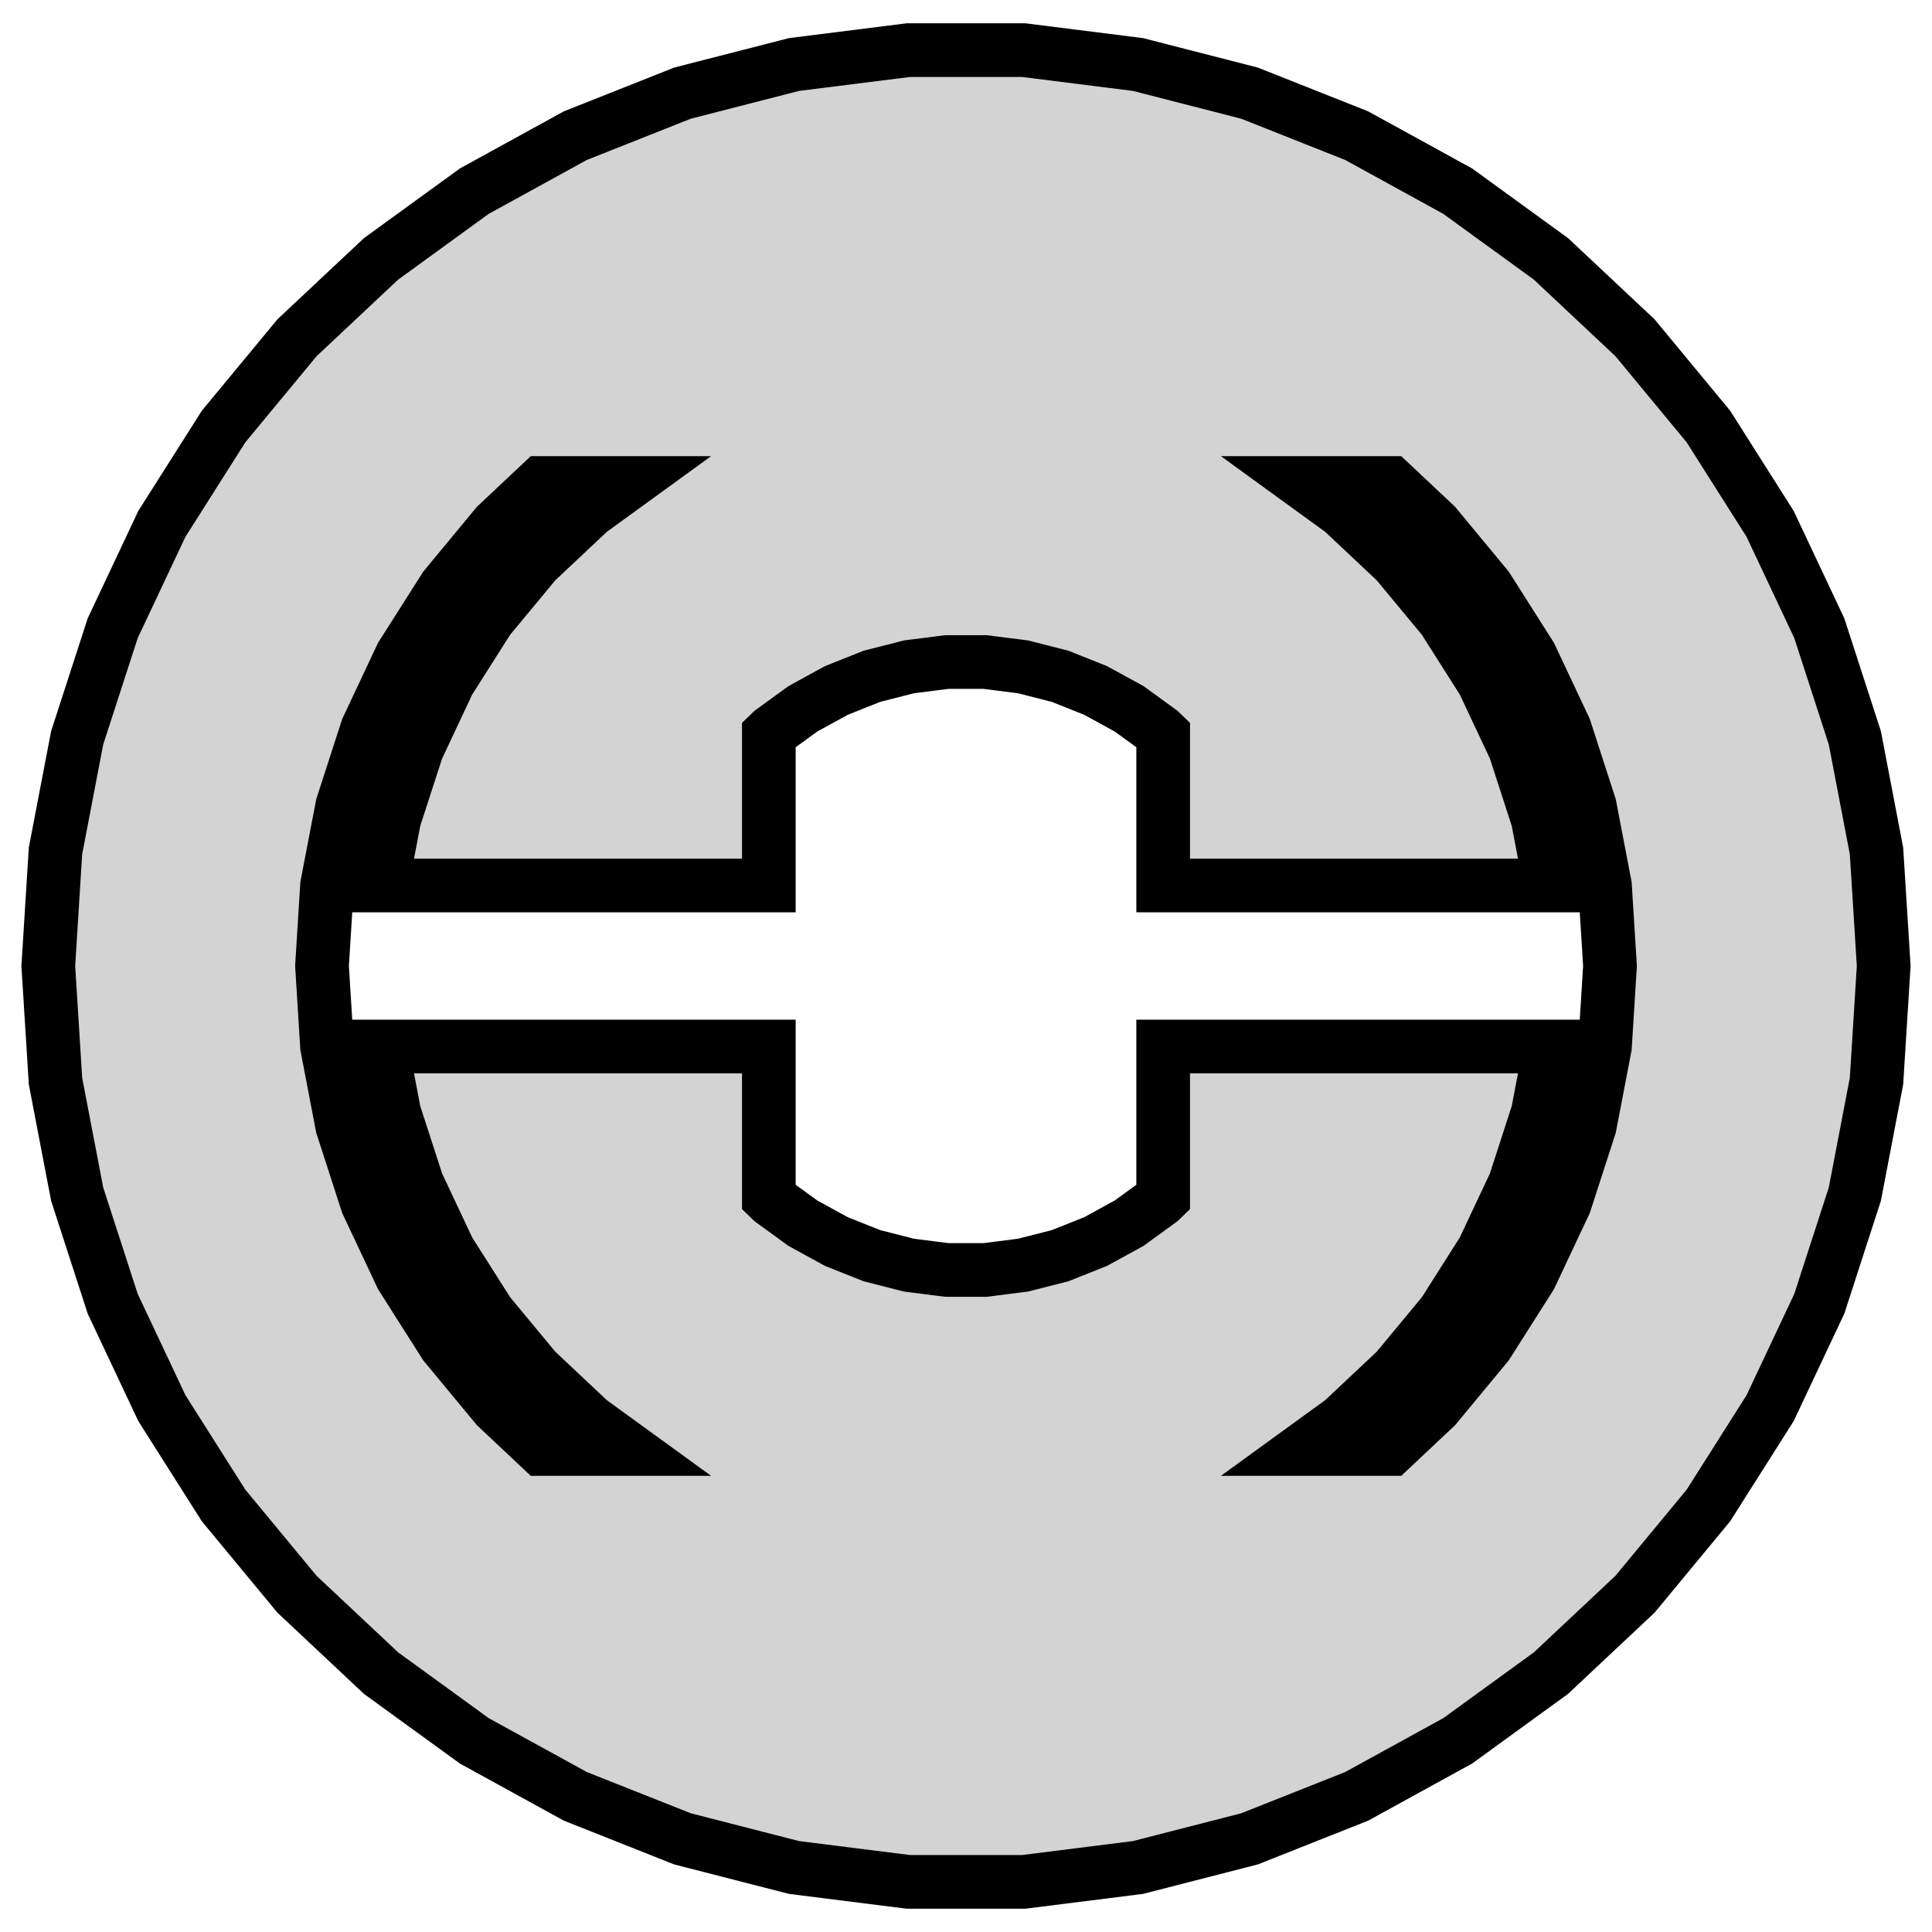
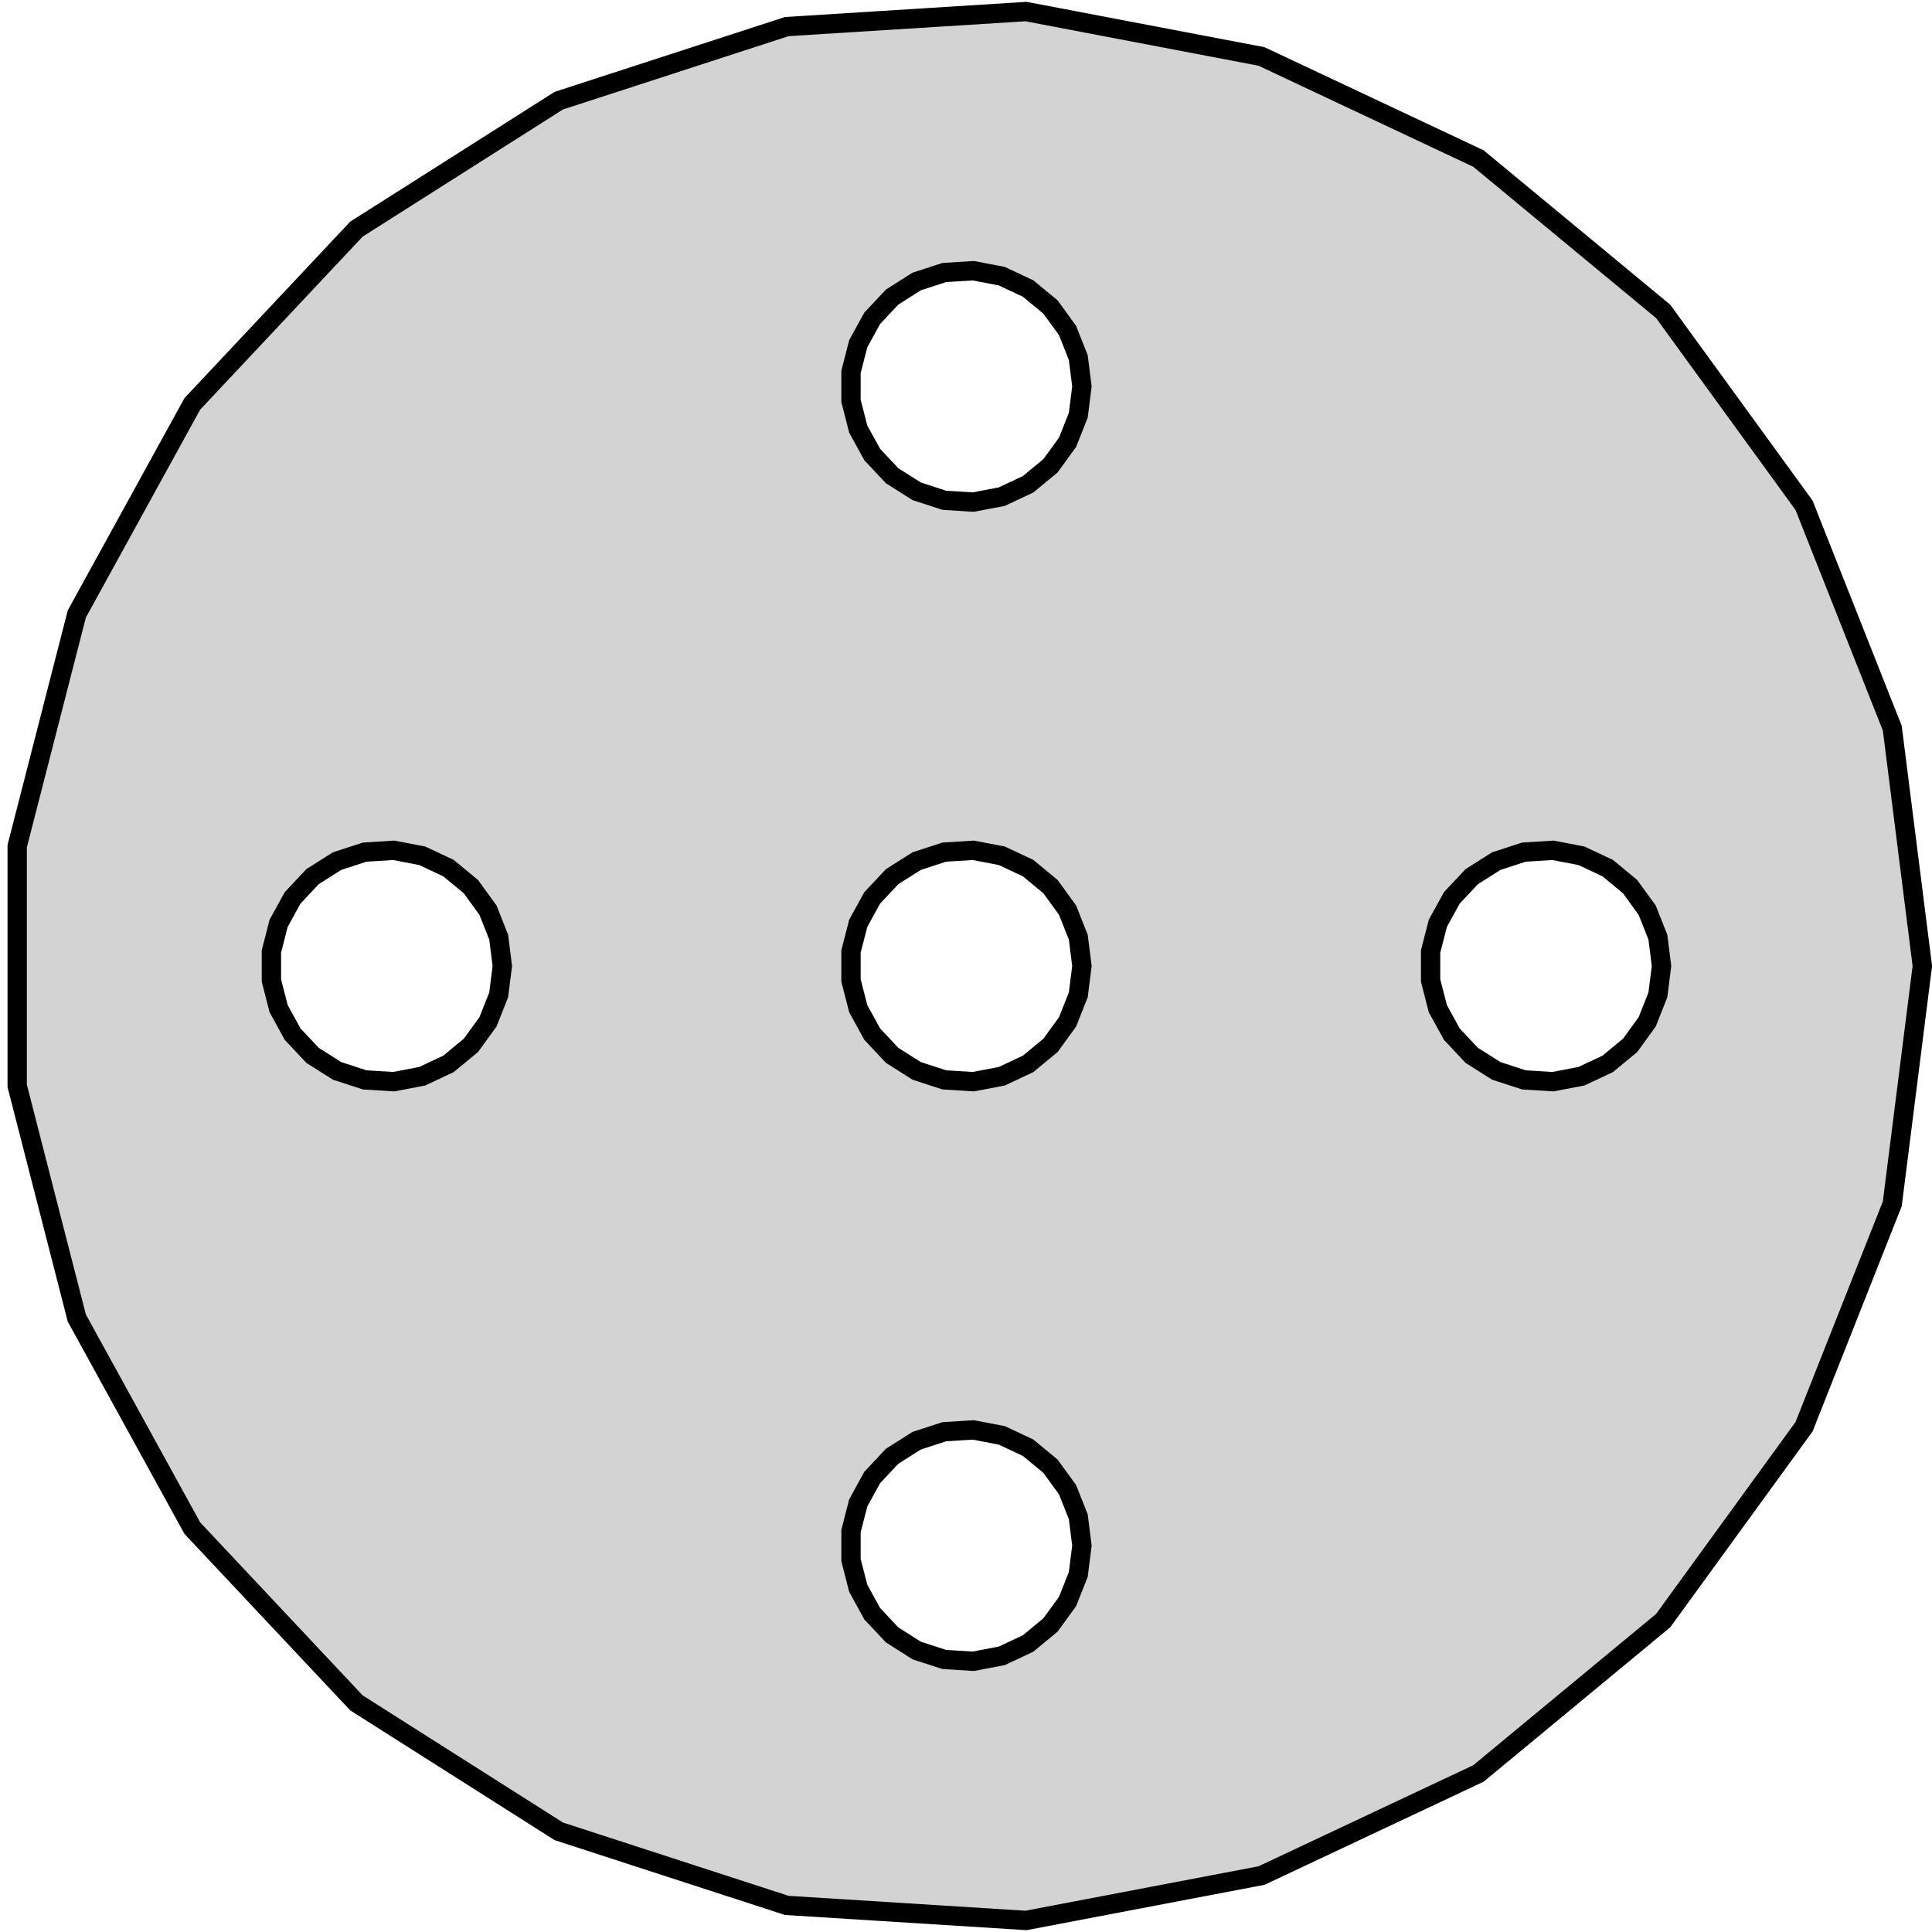
- <svg xmlns="http://www.w3.org/2000/svg" width="18mm" height="18mm" viewBox="-9 -9 18 18" version="1.1">
-   <path d=" M 1.602,8.399 L 2.642,8.132 L 3.64,7.736 L 4.581,7.219 L 5.45,6.588 L 6.233,5.853  L 6.917,5.026 L 7.492,4.119 L 7.95,3.147 L 8.281,2.126 L 8.483,1.072 L 8.55,-0  L 8.483,-1.072 L 8.281,-2.126 L 7.95,-3.147 L 7.492,-4.119 L 6.917,-5.026 L 6.233,-5.853  L 5.45,-6.588 L 4.581,-7.219 L 3.64,-7.736 L 2.642,-8.132 L 1.602,-8.399 L 0.537,-8.533  L -0.537,-8.533 L -1.602,-8.399 L -2.642,-8.132 L -3.64,-7.736 L -4.581,-7.219 L -5.45,-6.588  L -6.233,-5.853 L -6.917,-5.026 L -7.492,-4.119 L -7.95,-3.147 L -8.281,-2.126 L -8.483,-1.072  L -8.55,-0 L -8.483,1.072 L -8.281,2.126 L -7.95,3.147 L -7.492,4.119 L -6.917,5.026  L -6.233,5.853 L -5.45,6.588 L -4.581,7.219 L -3.64,7.736 L -2.642,8.132 L -1.602,8.399  L -0.537,8.533 L 0.537,8.533 z M -3.956,4.5 L -4.374,4.107 L -4.854,3.527 L -5.258,2.891 L -5.579,2.209 L -5.811,1.492  L -5.953,0.752 L -6,-0 L -5.953,-0.752 L -5.811,-1.492 L -5.579,-2.209 L -5.258,-2.891  L -4.854,-3.527 L -4.374,-4.107 L -3.956,-4.5 L -3.145,-4.5 L -3.506,-4.238 L -4.009,-3.765  L -4.45,-3.233 L -4.82,-2.65 L -5.114,-2.025 L -5.327,-1.368 L -5.445,-0.75 L -1.837,-0.75  L -1.837,-2.159 L -1.809,-2.186 L -1.52,-2.396 L -1.208,-2.567 L -0.877,-2.699 L -0.532,-2.787  L -0.178,-2.832 L 0.178,-2.832 L 0.532,-2.787 L 0.877,-2.699 L 1.208,-2.567 L 1.52,-2.396  L 1.809,-2.186 L 1.837,-2.159 L 1.837,-0.75 L 5.445,-0.75 L 5.327,-1.368 L 5.114,-2.025  L 4.82,-2.65 L 4.45,-3.233 L 4.009,-3.765 L 3.506,-4.238 L 3.145,-4.5 L 3.956,-4.5  L 4.374,-4.107 L 4.854,-3.527 L 5.258,-2.891 L 5.579,-2.209 L 5.811,-1.492 L 5.953,-0.752  L 6,-0 L 5.953,0.752 L 5.811,1.492 L 5.579,2.209 L 5.258,2.891 L 4.854,3.527  L 4.374,4.107 L 3.956,4.5 L 3.145,4.5 L 3.506,4.238 L 4.009,3.765 L 4.45,3.233  L 4.82,2.65 L 5.114,2.025 L 5.327,1.368 L 5.445,0.75 L 1.837,0.75 L 1.837,2.159  L 1.809,2.186 L 1.52,2.396 L 1.208,2.567 L 0.877,2.699 L 0.532,2.787 L 0.178,2.832  L -0.178,2.832 L -0.532,2.787 L -0.877,2.699 L -1.208,2.567 L -1.52,2.396 L -1.809,2.186  L -1.837,2.159 L -1.837,0.75 L -5.445,0.75 L -5.327,1.368 L -5.114,2.025 L -4.82,2.65  L -4.45,3.233 L -4.009,3.765 L -3.506,4.238 L -3.145,4.5 z " stroke="black" fill="lightgray" stroke-width="0.5" />
+ <svg xmlns="http://www.w3.org/2000/svg" width="50mm" height="50mm" viewBox="-25 -25 50 50" version="1.1">
+   <path d=" M 23.972,6.155 L 24.75,-0 L 23.972,-6.155 L 21.689,-11.923 L 18.042,-16.942 L 13.262,-20.897  L 7.648,-23.539 L 1.554,-24.701 L -4.638,-24.312 L -10.538,-22.395 L -15.776,-19.07 L -20.023,-14.548  L -23.012,-9.111 L -24.555,-3.102 L -24.555,3.102 L -23.012,9.111 L -20.023,14.548 L -15.776,19.07  L -10.538,22.395 L -4.638,24.312 L 1.554,24.701 L 7.648,23.539 L 13.262,20.897 L 18.042,16.942  L 21.689,11.923 z M -0.562,-12.053 L -1.277,-12.286 L -1.912,-12.688 L -2.427,-13.237 L -2.789,-13.896 L -2.976,-14.624  L -2.976,-15.376 L -2.789,-16.104 L -2.427,-16.763 L -1.912,-17.311 L -1.277,-17.715 L -0.562,-17.947  L 0.188,-17.994 L 0.927,-17.853 L 1.607,-17.533 L 2.187,-17.054 L 2.629,-16.445 L 2.906,-15.746  L 3,-15 L 2.906,-14.254 L 2.629,-13.555 L 2.187,-12.946 L 1.607,-12.467 L 0.927,-12.147  L 0.188,-12.006 z M 14.438,2.947 L 13.723,2.714 L 13.088,2.312 L 12.573,1.763 L 12.211,1.104 L 12.024,0.376  L 12.024,-0.376 L 12.211,-1.104 L 12.573,-1.763 L 13.088,-2.312 L 13.723,-2.714 L 14.438,-2.947  L 15.188,-2.994 L 15.927,-2.853 L 16.608,-2.533 L 17.187,-2.054 L 17.629,-1.445 L 17.906,-0.746  L 18,-0 L 17.906,0.746 L 17.629,1.445 L 17.187,2.054 L 16.608,2.533 L 15.927,2.853  L 15.188,2.994 z M -0.562,2.947 L -1.277,2.714 L -1.912,2.312 L -2.427,1.763 L -2.789,1.104 L -2.976,0.376  L -2.976,-0.376 L -2.789,-1.104 L -2.427,-1.763 L -1.912,-2.312 L -1.277,-2.714 L -0.562,-2.947  L 0.188,-2.994 L 0.927,-2.853 L 1.607,-2.533 L 2.187,-2.054 L 2.629,-1.445 L 2.906,-0.746  L 3,-0 L 2.906,0.746 L 2.629,1.445 L 2.187,2.054 L 1.607,2.533 L 0.927,2.853  L 0.188,2.994 z M -15.562,2.947 L -16.277,2.714 L -16.912,2.312 L -17.427,1.763 L -17.789,1.104 L -17.976,0.376  L -17.976,-0.376 L -17.789,-1.104 L -17.427,-1.763 L -16.912,-2.312 L -16.277,-2.714 L -15.562,-2.947  L -14.812,-2.994 L -14.073,-2.853 L -13.393,-2.533 L -12.813,-2.054 L -12.371,-1.445 L -12.094,-0.746  L -12,-0 L -12.094,0.746 L -12.371,1.445 L -12.813,2.054 L -13.393,2.533 L -14.073,2.853  L -14.812,2.994 z M -0.562,17.947 L -1.277,17.715 L -1.912,17.311 L -2.427,16.763 L -2.789,16.104 L -2.976,15.376  L -2.976,14.624 L -2.789,13.896 L -2.427,13.237 L -1.912,12.688 L -1.277,12.286 L -0.562,12.053  L 0.188,12.006 L 0.927,12.147 L 1.607,12.467 L 2.187,12.946 L 2.629,13.555 L 2.906,14.254  L 3,15 L 2.906,15.746 L 2.629,16.445 L 2.187,17.054 L 1.607,17.533 L 0.927,17.853  L 0.188,17.994 z " stroke="black" fill="lightgray" stroke-width="0.5" />
</svg>
